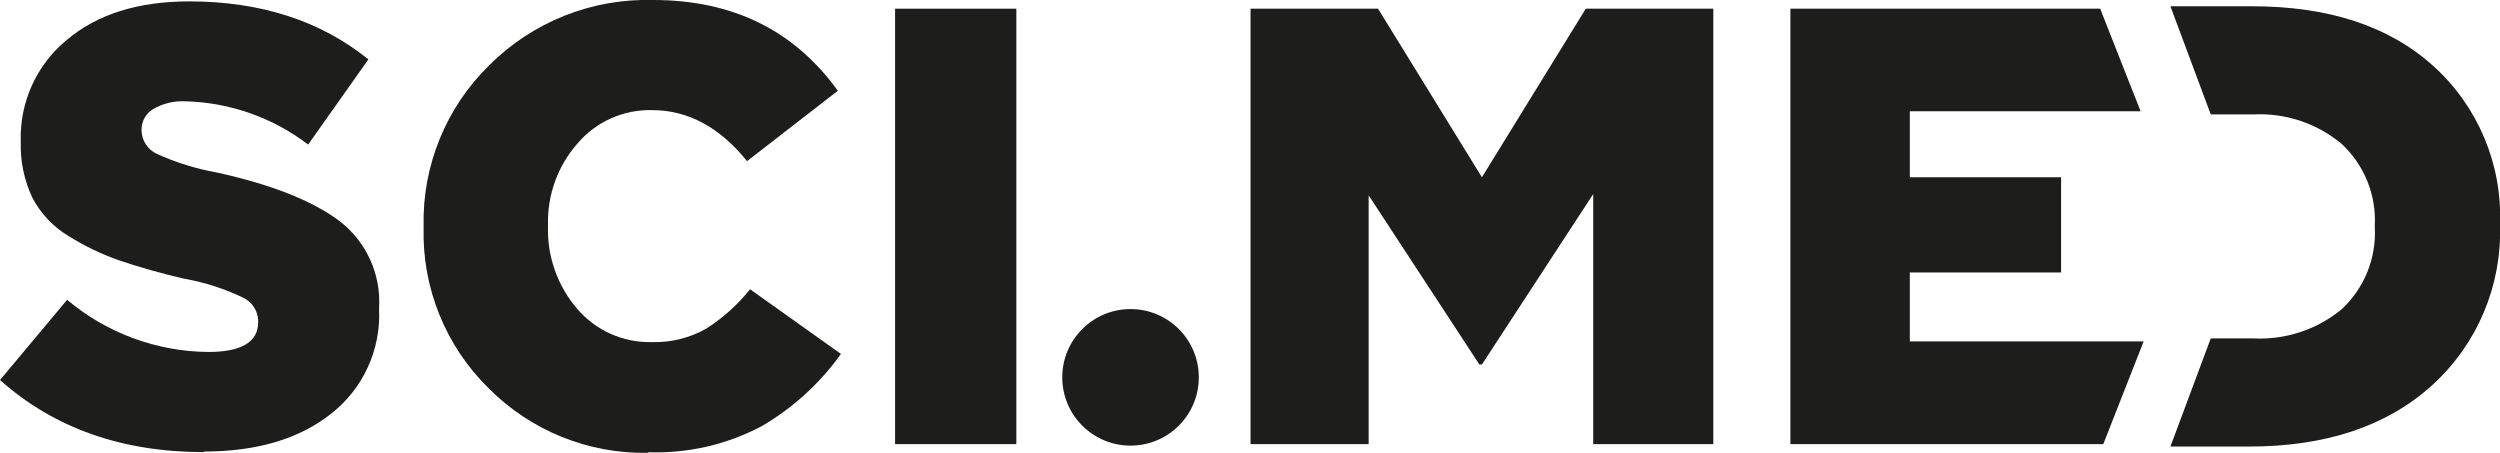
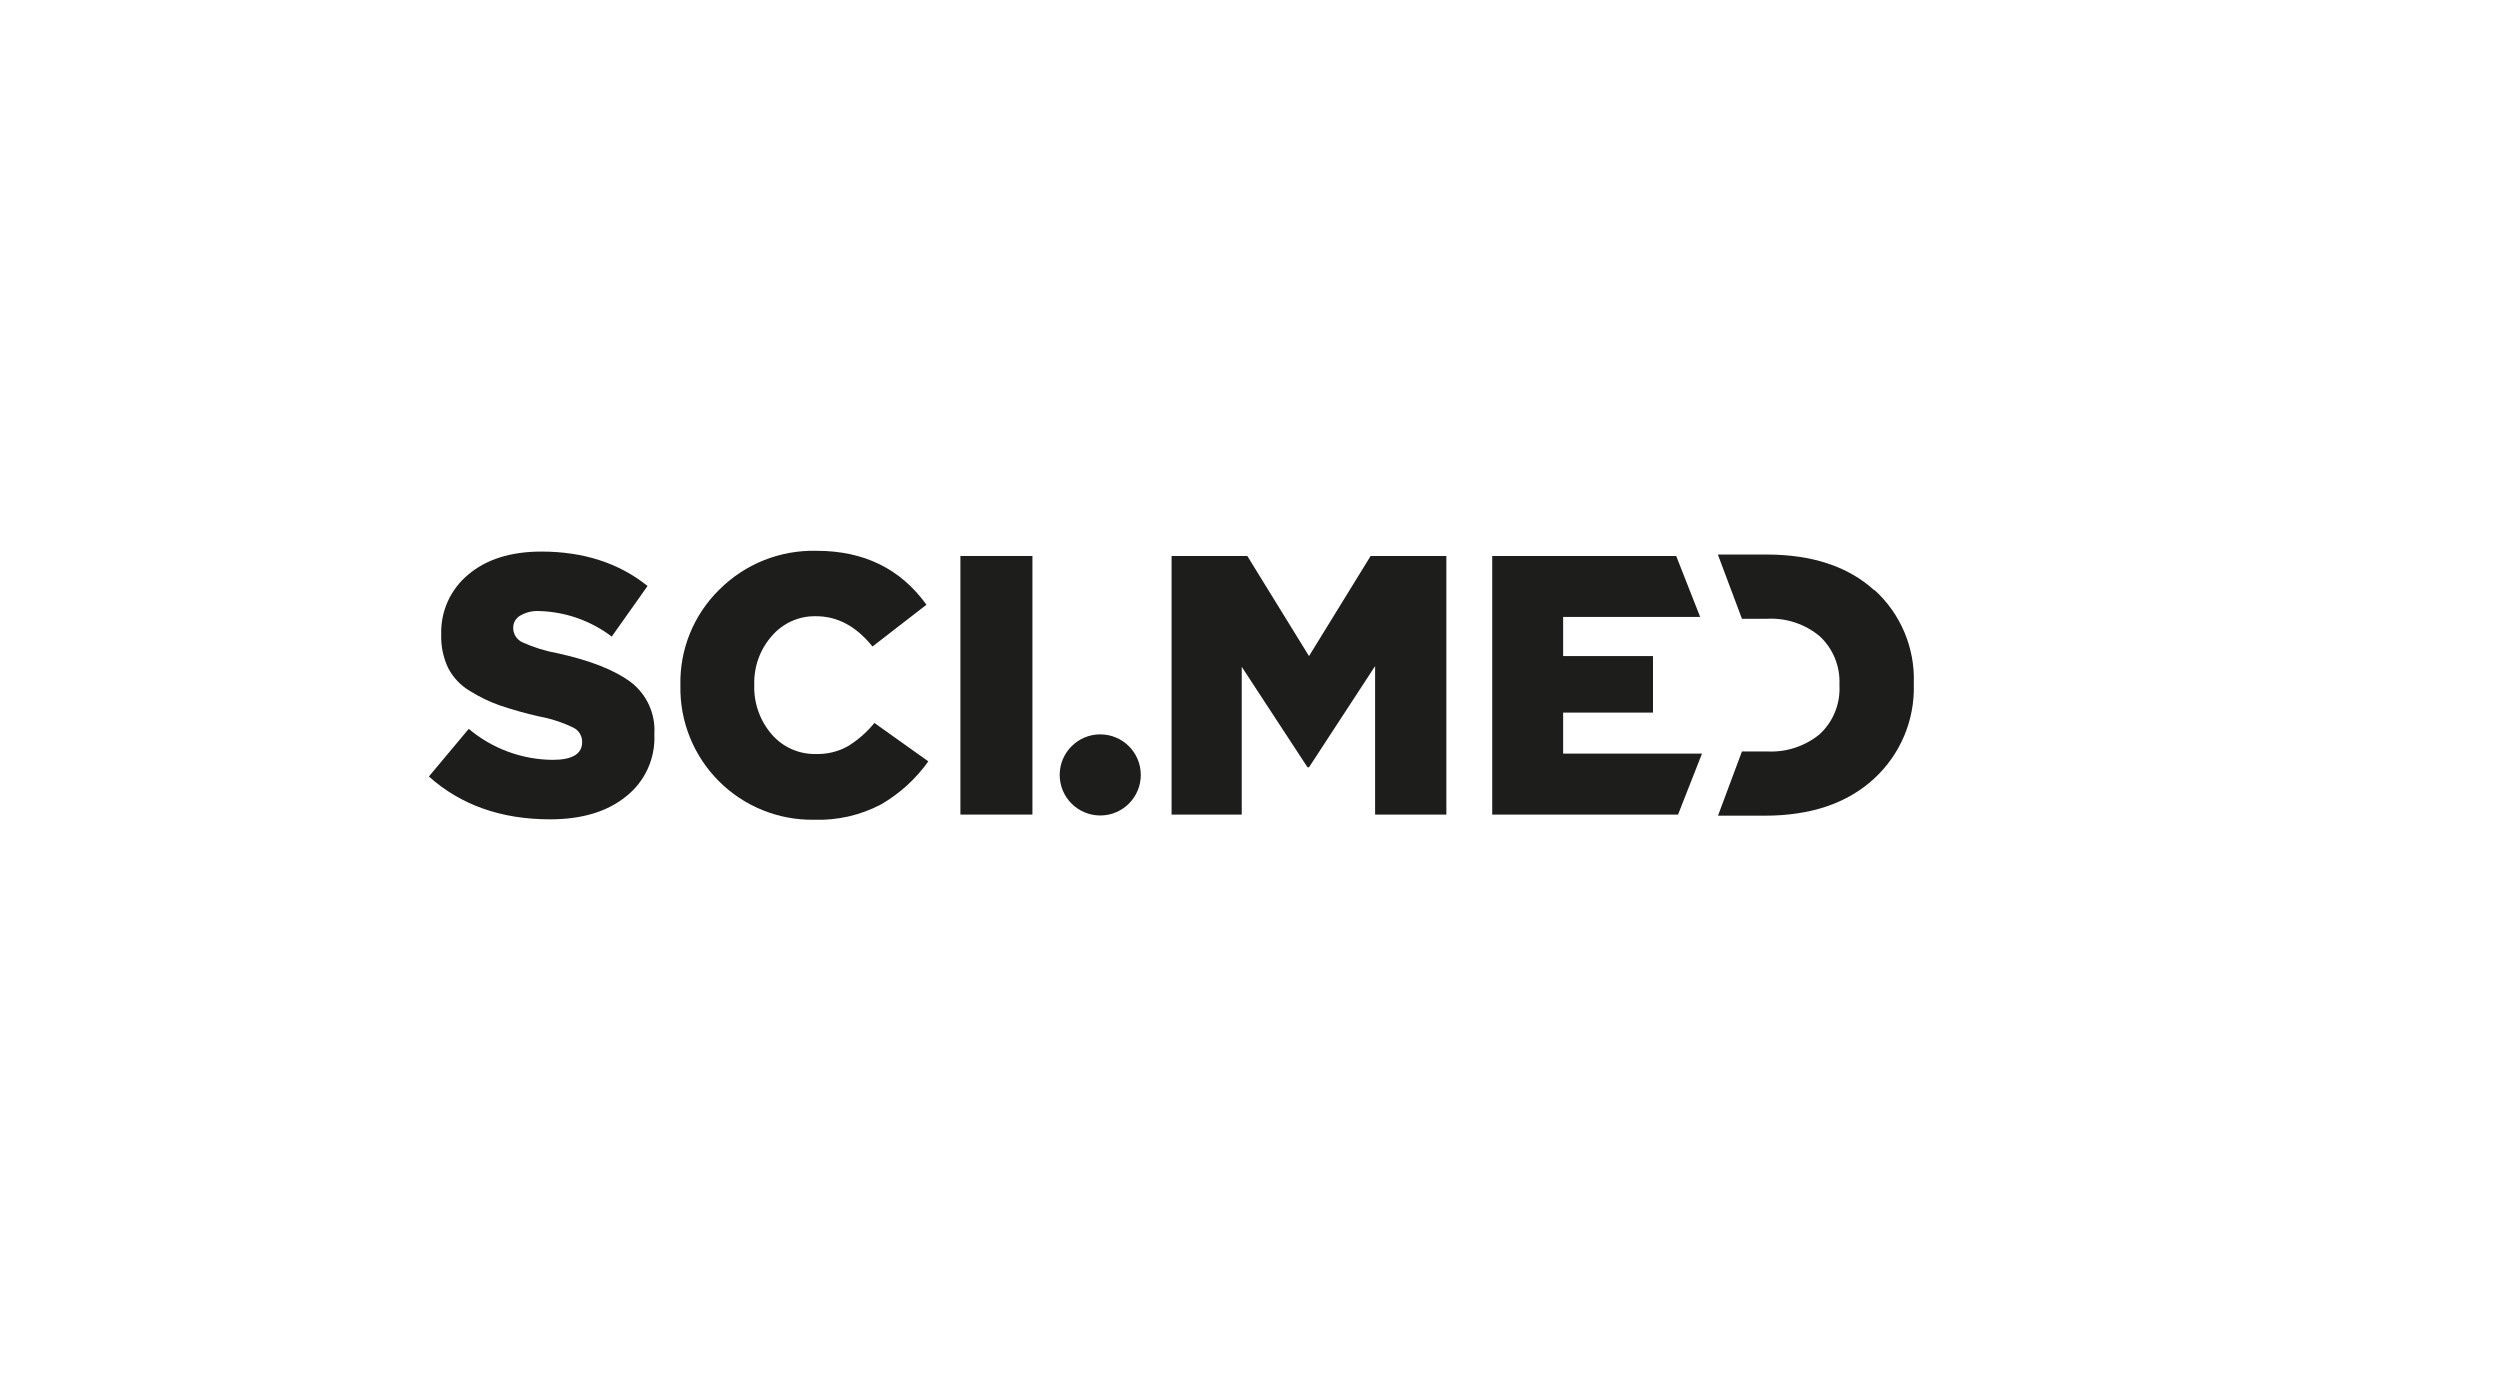
- <svg xmlns="http://www.w3.org/2000/svg" viewBox="0 0 215.65 39.06">
+ <svg xmlns="http://www.w3.org/2000/svg" id="Layer_1" data-name="Layer 1" viewBox="0 0 363.1 202.56">
  <defs>
    <style>.cls-1{fill:none;}.cls-2{clip-path:url(#clip-path);}.cls-3{fill:#1d1d1b;}</style>
-     <clipPath id="clip-path" transform="translate(560 240)">
-       <rect class="cls-1" x="-560" y="-240" width="215.65" height="39.06" />
+     <clipPath id="clip-path">
+       <rect class="cls-1" x="62.29" y="80" width="215.65" height="39.06" />
    </clipPath>
  </defs>
-   <g id="Layer_2" data-name="Layer 2">
-     <g id="Layer_1-2" data-name="Layer 1">
-       <g id="Artwork_5" data-name="Artwork 5">
-         <g class="cls-2">
-           <g class="cls-2">
-             <path class="cls-3" d="M-542.4-201q-10.62,0-17.6-6.22l5.79-6.92a19.15,19.15,0,0,0,12.18,4.5c2.86,0,4.3-.86,4.3-2.57v-.11a2.27,2.27,0,0,0-1.29-2,19.51,19.51,0,0,0-5.05-1.63,56.83,56.83,0,0,1-5.65-1.59,21.68,21.68,0,0,1-4.35-2.09,8.38,8.38,0,0,1-3.14-3.32,10.57,10.57,0,0,1-1-4.81v-.1a10.88,10.88,0,0,1,3.94-8.67q3.94-3.35,10.6-3.35,9.23,0,15.45,5l-5.2,7.35A18.19,18.19,0,0,0-544-231.26a5,5,0,0,0-2.79.67,2.06,2.06,0,0,0-1,1.75v.11a2.28,2.28,0,0,0,1.31,2,21.81,21.81,0,0,0,5.18,1.61q7,1.54,10.51,4.13a8.78,8.78,0,0,1,3.49,7.56v.11a10.79,10.79,0,0,1-4.13,9q-4.12,3.27-11,3.27" transform="translate(560 240)" />
-             <path class="cls-3" d="M-504.09-200.94a18.84,18.84,0,0,1-13.74-5.55,18.72,18.72,0,0,1-5.63-13.87v-.11a18.82,18.82,0,0,1,5.66-13.9A19.24,19.24,0,0,1-503.66-240q10.29,0,15.93,7.83l-7.83,6.07q-3.56-4.41-8.21-4.4a8.17,8.17,0,0,0-6.41,2.87,10.22,10.22,0,0,0-2.55,7v.11a10.45,10.45,0,0,0,2.52,7.16,8.2,8.2,0,0,0,6.44,2.87,9,9,0,0,0,4.67-1.15,15.46,15.46,0,0,0,3.8-3.41l7.84,5.58a22,22,0,0,1-6.87,6.25,19.47,19.47,0,0,1-9.76,2.23" transform="translate(560 240)" />
-             <rect class="cls-3" x="77.21" y="0.75" width="10.46" height="37.56" />
-             <polygon class="cls-3" points="107.87 38.31 107.87 0.75 118.87 0.75 127.83 15.29 136.79 0.75 147.79 0.75 147.79 38.31 137.43 38.31 137.43 16.74 127.83 31.44 127.61 31.44 118.06 16.85 118.06 38.31 107.87 38.31" />
-             <polygon class="cls-3" points="154.44 38.31 154.44 0.75 181.16 0.75 184.65 9.6 164.74 9.6 164.74 15.29 177.79 15.29 177.79 23.5 164.74 23.5 164.74 29.45 184.91 29.45 181.43 38.31 154.44 38.31" />
-             <path class="cls-3" d="M-350.07-234.28q-5.73-5.19-15.71-5.18h-7l3.48,9.33h3.68a11,11,0,0,1,7.62,2.55,9,9,0,0,1,2.85,7.05v.11a9,9,0,0,1-2.85,7.09,11.07,11.07,0,0,1-7.62,2.52h-3.68l-3.48,9.33H-366q10,0,15.85-5.34a17.86,17.86,0,0,0,5.8-13.76v-.11a17.48,17.48,0,0,0-5.72-13.59" transform="translate(560 240)" />
-             <path class="cls-3" d="M-456.59-207.45a5.89,5.89,0,0,1-5.89,5.89,5.89,5.89,0,0,1-5.89-5.89,5.89,5.89,0,0,1,5.89-5.89,5.89,5.89,0,0,1,5.89,5.89" transform="translate(560 240)" />
-           </g>
-         </g>
+   <g id="Artwork_5" data-name="Artwork 5">
+     <g class="cls-2">
+       <g class="cls-2">
+         <path class="cls-3" d="M79.89,119q-10.64,0-17.6-6.22l5.79-6.92a19.15,19.15,0,0,0,12.18,4.5q4.29,0,4.29-2.57v-.11a2.28,2.28,0,0,0-1.28-2,19.65,19.65,0,0,0-5-1.63,57.12,57.12,0,0,1-5.66-1.59,21.87,21.87,0,0,1-4.34-2.09A8.31,8.31,0,0,1,65.08,97a10.57,10.57,0,0,1-1-4.81v-.1A10.85,10.85,0,0,1,68,83.46q3.94-3.34,10.6-3.35,9.23,0,15.45,5l-5.2,7.35a18.22,18.22,0,0,0-10.52-3.71,4.91,4.91,0,0,0-2.79.67,2,2,0,0,0-1,1.75v.11a2.29,2.29,0,0,0,1.32,2,21.65,21.65,0,0,0,5.18,1.61q7,1.55,10.51,4.13a8.78,8.78,0,0,1,3.49,7.56v.11a10.82,10.82,0,0,1-4.13,9Q86.8,119,79.89,119" />
+         <path class="cls-3" d="M118.19,119.06A19.11,19.11,0,0,1,98.82,99.64v-.11a18.86,18.86,0,0,1,5.66-13.9A19.27,19.27,0,0,1,118.62,80q10.3,0,15.94,7.83l-7.84,6.07q-3.54-4.41-8.21-4.4a8.2,8.2,0,0,0-6.41,2.87,10.22,10.22,0,0,0-2.55,7v.11a10.45,10.45,0,0,0,2.52,7.16,8.22,8.22,0,0,0,6.44,2.87,8.93,8.93,0,0,0,4.67-1.15A15.31,15.31,0,0,0,127,105l7.83,5.58a21.9,21.9,0,0,1-6.86,6.25,19.48,19.48,0,0,1-9.77,2.23" />
+         <rect class="cls-3" x="139.49" y="80.75" width="10.46" height="37.56" />
+         <polygon class="cls-3" points="170.16 118.31 170.16 80.75 181.16 80.75 190.12 95.29 199.07 80.75 210.07 80.75 210.07 118.31 199.72 118.31 199.72 96.74 190.12 111.44 189.9 111.44 180.35 96.85 180.35 118.31 170.16 118.31" />
+         <polygon class="cls-3" points="216.73 118.31 216.73 80.75 243.45 80.75 246.93 89.6 227.03 89.6 227.03 95.29 240.08 95.29 240.08 103.5 227.03 103.5 227.03 109.45 247.2 109.45 243.72 118.31 216.73 118.31" />
+         <path class="cls-3" d="M272.21,85.72q-5.71-5.19-15.71-5.18h-7L253,89.87h3.69a11,11,0,0,1,7.62,2.55,9,9,0,0,1,2.85,7v.11a9,9,0,0,1-2.85,7.09,11.09,11.09,0,0,1-7.62,2.52H253l-3.48,9.33h6.79q10,0,15.84-5.34a17.87,17.87,0,0,0,5.81-13.76v-.11a17.46,17.46,0,0,0-5.73-13.59" />
+         <path class="cls-3" d="M165.69,112.55a5.89,5.89,0,1,1-5.88-5.89,5.89,5.89,0,0,1,5.88,5.89" />
      </g>
    </g>
  </g>
</svg>
